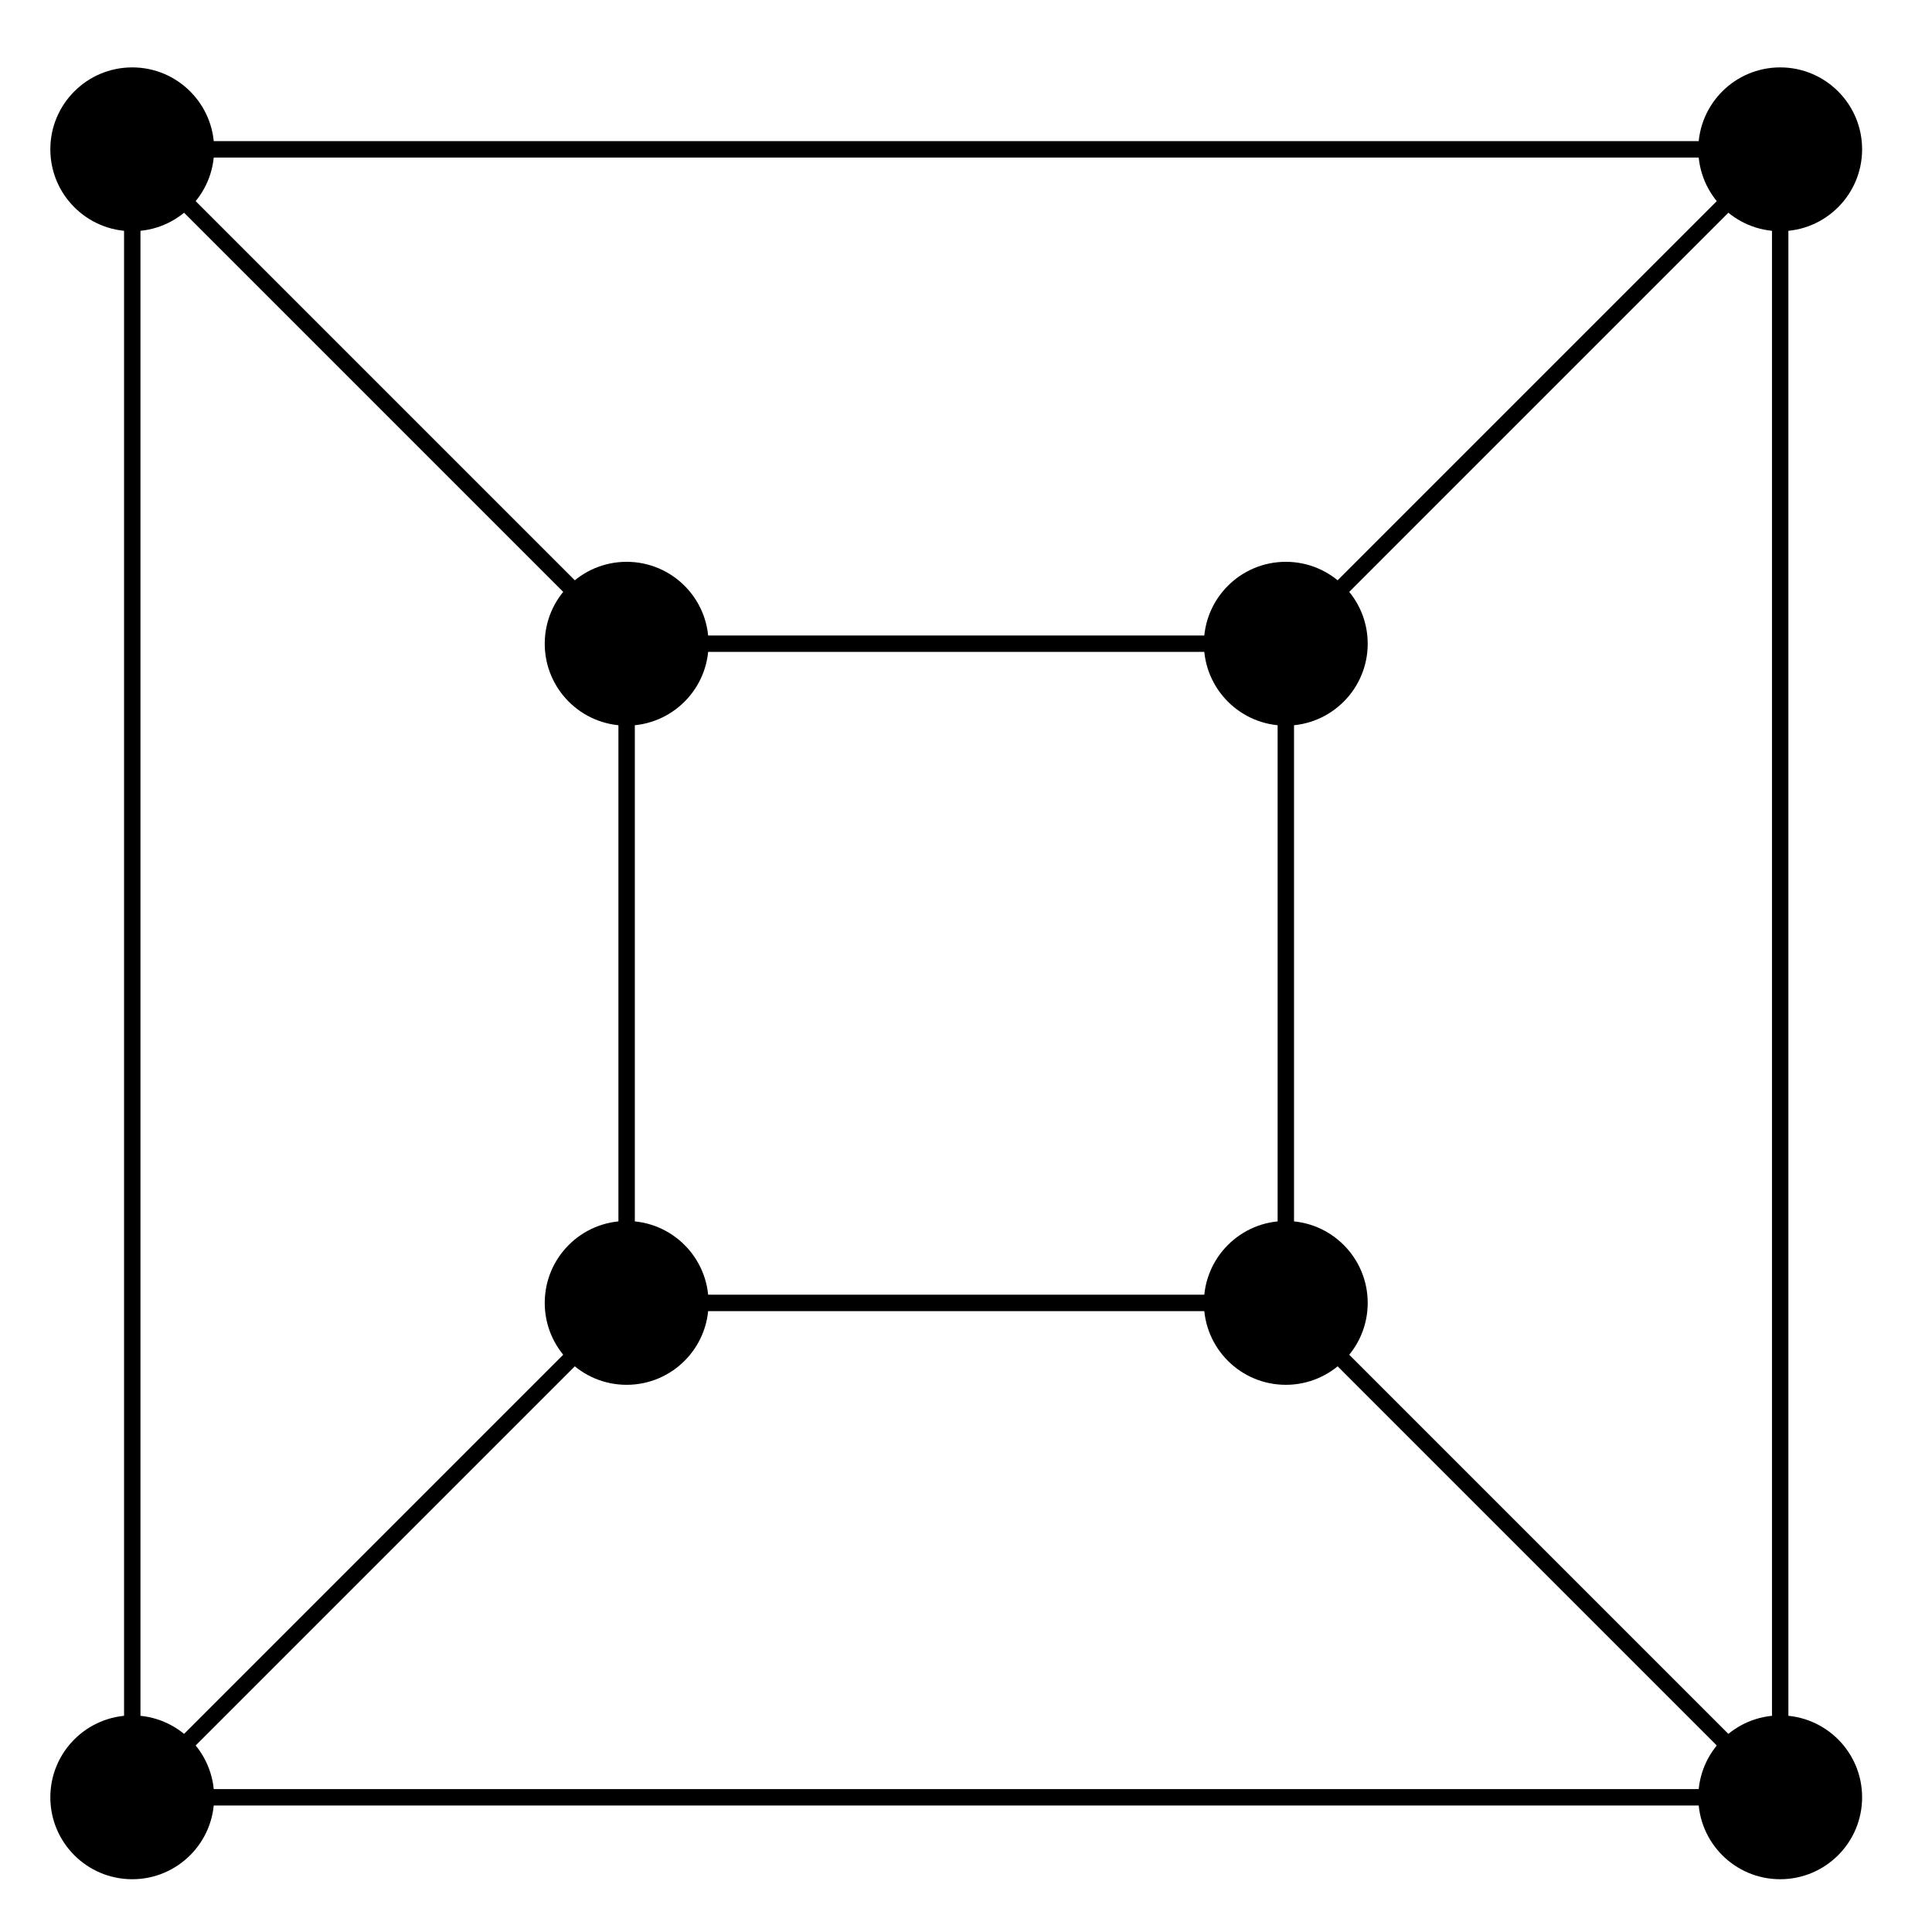
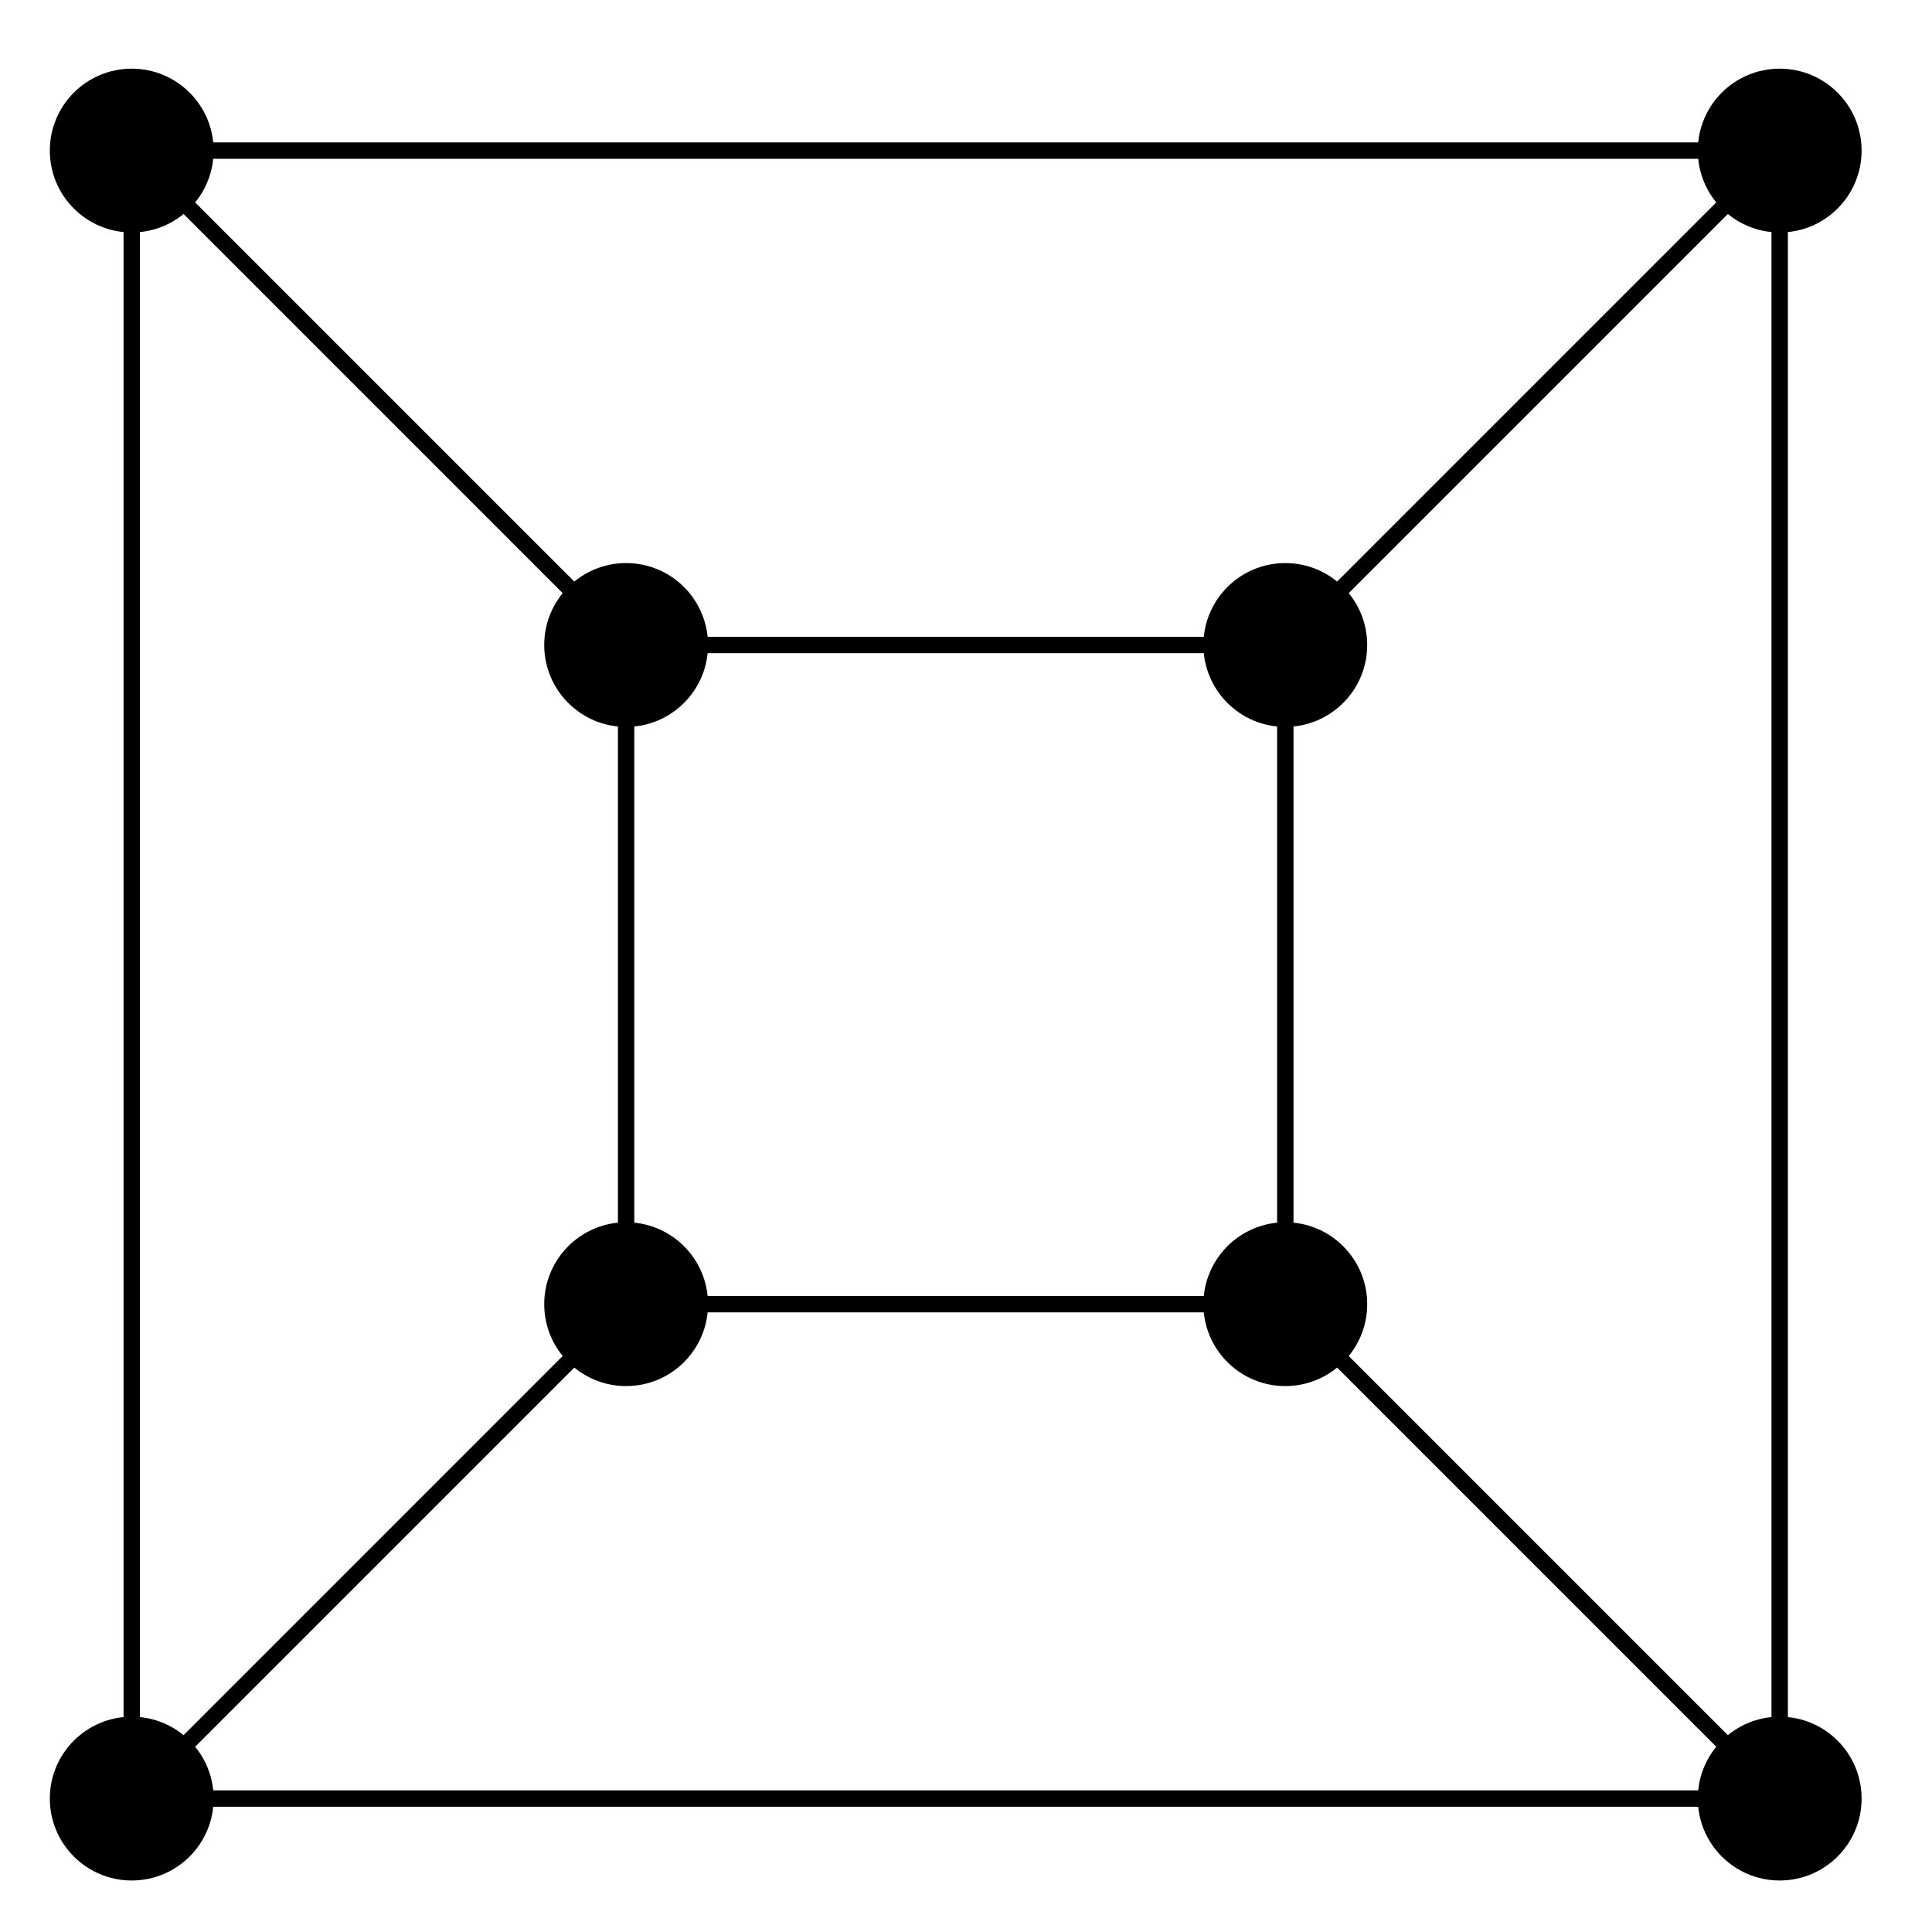
<svg xmlns="http://www.w3.org/2000/svg" version="1.1" width="47" height="47" viewBox="0 0 47 47">
-   <path transform="matrix(1.00003,0,0,-1.00006,23.26219,23.67788)" stroke-width=".399" stroke-linecap="butt" stroke-miterlimit="10" stroke-linejoin="miter" fill="none" stroke="#000000" d="M8.018 8.018 20.044 20.044H-20.044M8.018 8.018H-8.018" />
-   <path transform="matrix(1.00003,0,0,-1.00006,23.26219,23.67788)" d="M10.01 8.018C10.01 9.118 9.118 10.01 8.018 10.01 6.917 10.01 6.025 9.118 6.025 8.018 6.025 6.917 6.917 6.025 8.018 6.025 9.118 6.025 10.01 6.917 10.01 8.018ZM8.018 8.018" />
-   <path transform="matrix(1.00003,0,0,-1.00006,23.26219,23.67788)" d="M22.037 20.044C22.037 21.145 21.145 22.037 20.044 22.037 18.944 22.037 18.052 21.145 18.052 20.044 18.052 18.944 18.944 18.052 20.044 18.052 21.145 18.052 22.037 18.944 22.037 20.044ZM20.044 20.044" />
-   <path transform="matrix(1.00003,0,0,-1.00006,23.26219,23.67788)" stroke-width=".399" stroke-linecap="butt" stroke-miterlimit="10" stroke-linejoin="miter" fill="none" stroke="#000000" d="M-8.018 8.018-20.044 20.044V-20.044M-8.018 8.018V-8.018" />
-   <path transform="matrix(1.00003,0,0,-1.00006,23.26219,23.67788)" d="M-6.025 8.018C-6.025 9.118-6.917 10.01-8.018 10.01-9.118 10.01-10.01 9.118-10.01 8.018-10.01 6.917-9.118 6.025-8.018 6.025-6.917 6.025-6.025 6.917-6.025 8.018ZM-8.018 8.018" />
-   <path transform="matrix(1.00003,0,0,-1.00006,23.26219,23.67788)" d="M-18.052 20.044C-18.052 21.145-18.944 22.037-20.044 22.037-21.145 22.037-22.037 21.145-22.037 20.044-22.037 18.944-21.145 18.052-20.044 18.052-18.944 18.052-18.052 18.944-18.052 20.044ZM-20.044 20.044" />
-   <path transform="matrix(1.00003,0,0,-1.00006,23.26219,23.67788)" stroke-width=".399" stroke-linecap="butt" stroke-miterlimit="10" stroke-linejoin="miter" fill="none" stroke="#000000" d="M-8.018-8.018-20.044-20.044H20.044M-8.018-8.018H8.018" />
-   <path transform="matrix(1.00003,0,0,-1.00006,23.26219,23.67788)" d="M-6.025-8.018C-6.025-6.917-6.917-6.025-8.018-6.025-9.118-6.025-10.01-6.917-10.01-8.018-10.01-9.118-9.118-10.01-8.018-10.01-6.917-10.01-6.025-9.118-6.025-8.018ZM-8.018-8.018" />
-   <path transform="matrix(1.00003,0,0,-1.00006,23.26219,23.67788)" d="M-18.052-20.044C-18.052-18.944-18.944-18.052-20.044-18.052-21.145-18.052-22.037-18.944-22.037-20.044-22.037-21.145-21.145-22.037-20.044-22.037-18.944-22.037-18.052-21.145-18.052-20.044ZM-20.044-20.044" />
-   <path transform="matrix(1.00003,0,0,-1.00006,23.26219,23.67788)" stroke-width=".399" stroke-linecap="butt" stroke-miterlimit="10" stroke-linejoin="miter" fill="none" stroke="#000000" d="M8.018-8.018 20.044-20.044V20.044M8.018-8.018V8.018" />
-   <path transform="matrix(1.00003,0,0,-1.00006,23.26219,23.67788)" d="M10.01-8.018C10.01-6.917 9.118-6.025 8.018-6.025 6.917-6.025 6.025-6.917 6.025-8.018 6.025-9.118 6.917-10.01 8.018-10.01 9.118-10.01 10.01-9.118 10.01-8.018ZM8.018-8.018" />
-   <path transform="matrix(1.00003,0,0,-1.00006,23.26219,23.67788)" d="M22.037-20.044C22.037-18.944 21.145-18.052 20.044-18.052 18.944-18.052 18.052-18.944 18.052-20.044 18.052-21.145 18.944-22.037 20.044-22.037 21.145-22.037 22.037-21.145 22.037-20.044ZM20.044-20.044" />
+   <path transform="matrix(1.00003,0,0,-1.00006,23.24979,23.7087)" stroke-width=".399" stroke-linecap="butt" stroke-miterlimit="10" stroke-linejoin="miter" fill="none" stroke="#000000" d="M8.018 8.018 20.044 20.044H-20.044M8.018 8.018H-8.018" />
+   <path transform="matrix(1.00003,0,0,-1.00006,23.24979,23.7087)" d="M10.01 8.018C10.01 9.118 9.118 10.01 8.018 10.01 6.917 10.01 6.025 9.118 6.025 8.018 6.025 6.917 6.917 6.025 8.018 6.025 9.118 6.025 10.01 6.917 10.01 8.018ZM8.018 8.018" />
+   <path transform="matrix(1.00003,0,0,-1.00006,23.24979,23.7087)" d="M22.037 20.044C22.037 21.145 21.145 22.037 20.044 22.037 18.944 22.037 18.052 21.145 18.052 20.044 18.052 18.944 18.944 18.052 20.044 18.052 21.145 18.052 22.037 18.944 22.037 20.044ZM20.044 20.044" />
+   <path transform="matrix(1.00003,0,0,-1.00006,23.24979,23.7087)" stroke-width=".399" stroke-linecap="butt" stroke-miterlimit="10" stroke-linejoin="miter" fill="none" stroke="#000000" d="M-8.018 8.018-20.044 20.044V-20.044M-8.018 8.018V-8.018" />
+   <path transform="matrix(1.00003,0,0,-1.00006,23.24979,23.7087)" d="M-6.025 8.018C-6.025 9.118-6.917 10.01-8.018 10.01-9.118 10.01-10.01 9.118-10.01 8.018-10.01 6.917-9.118 6.025-8.018 6.025-6.917 6.025-6.025 6.917-6.025 8.018ZM-8.018 8.018" />
+   <path transform="matrix(1.00003,0,0,-1.00006,23.24979,23.7087)" d="M-18.052 20.044C-18.052 21.145-18.944 22.037-20.044 22.037-21.145 22.037-22.037 21.145-22.037 20.044-22.037 18.944-21.145 18.052-20.044 18.052-18.944 18.052-18.052 18.944-18.052 20.044ZM-20.044 20.044" />
+   <path transform="matrix(1.00003,0,0,-1.00006,23.24979,23.7087)" stroke-width=".399" stroke-linecap="butt" stroke-miterlimit="10" stroke-linejoin="miter" fill="none" stroke="#000000" d="M-8.018-8.018-20.044-20.044H20.044M-8.018-8.018H8.018" />
+   <path transform="matrix(1.00003,0,0,-1.00006,23.24979,23.7087)" d="M-6.025-8.018C-6.025-6.917-6.917-6.025-8.018-6.025-9.118-6.025-10.01-6.917-10.01-8.018-10.01-9.118-9.118-10.01-8.018-10.01-6.917-10.01-6.025-9.118-6.025-8.018ZM-8.018-8.018" />
+   <path transform="matrix(1.00003,0,0,-1.00006,23.24979,23.7087)" d="M-18.052-20.044C-18.052-18.944-18.944-18.052-20.044-18.052-21.145-18.052-22.037-18.944-22.037-20.044-22.037-21.145-21.145-22.037-20.044-22.037-18.944-22.037-18.052-21.145-18.052-20.044ZM-20.044-20.044" />
+   <path transform="matrix(1.00003,0,0,-1.00006,23.24979,23.7087)" stroke-width=".399" stroke-linecap="butt" stroke-miterlimit="10" stroke-linejoin="miter" fill="none" stroke="#000000" d="M8.018-8.018 20.044-20.044V20.044M8.018-8.018V8.018" />
+   <path transform="matrix(1.00003,0,0,-1.00006,23.24979,23.7087)" d="M10.01-8.018C10.01-6.917 9.118-6.025 8.018-6.025 6.917-6.025 6.025-6.917 6.025-8.018 6.025-9.118 6.917-10.01 8.018-10.01 9.118-10.01 10.01-9.118 10.01-8.018ZM8.018-8.018" />
+   <path transform="matrix(1.00003,0,0,-1.00006,23.24979,23.7087)" d="M22.037-20.044C22.037-18.944 21.145-18.052 20.044-18.052 18.944-18.052 18.052-18.944 18.052-20.044 18.052-21.145 18.944-22.037 20.044-22.037 21.145-22.037 22.037-21.145 22.037-20.044ZM20.044-20.044" />
</svg>
